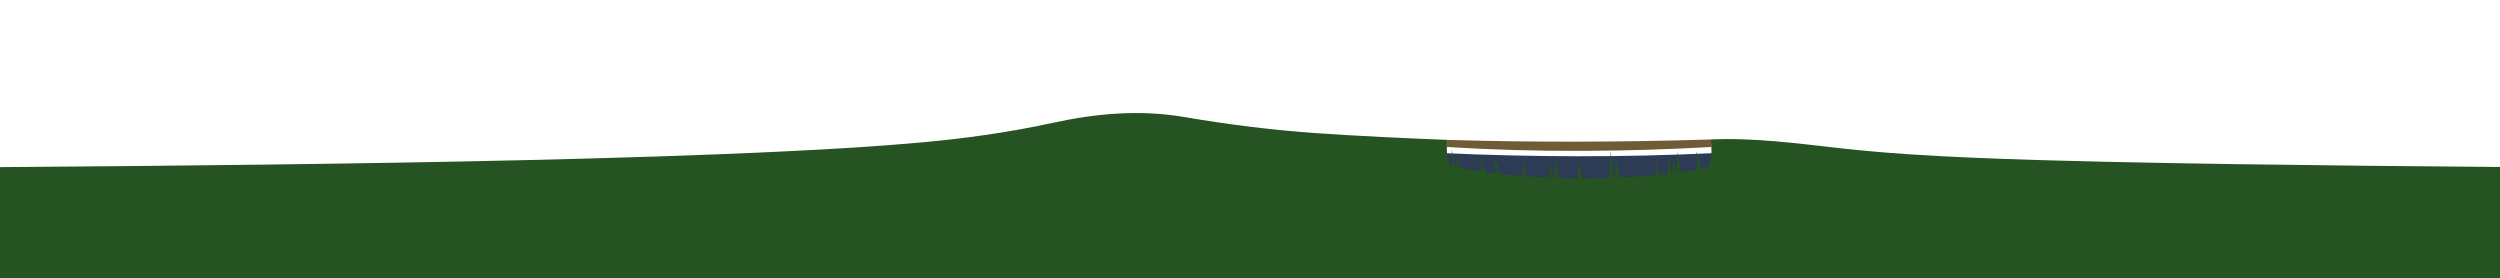
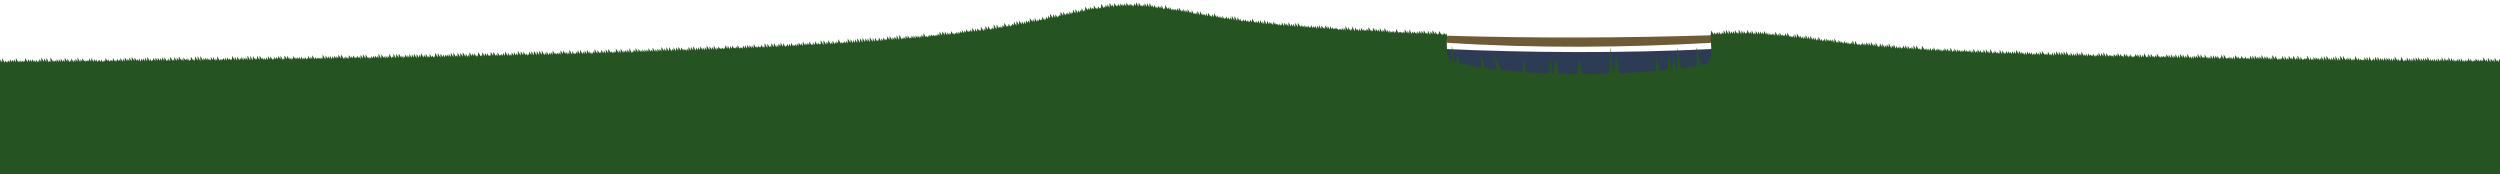
- <svg xmlns="http://www.w3.org/2000/svg" width="7200" height="800" viewBox="0 0 1904.976 211.664" version="1.1" id="svg8">
+ <svg xmlns="http://www.w3.org/2000/svg" width="7200" height="500" viewBox="0 0 1904.976 132.29" version="1.1" id="svg8">
  <defs id="defs2" />
-   <g transform="translate(0,-85.33359)" id="layer1">
+   <g transform="translate(0,-164.7076)" id="layer1">
    <path style="opacity:1;fill:#2d3b54;fill-opacity:1;fill-rule:nonzero;stroke:none;stroke-width:2;stroke-linecap:butt;stroke-linejoin:round;stroke-miterlimit:4;stroke-dasharray:none;stroke-dashoffset:0;stroke-opacity:1" d="m 1097.76,201.924 c 68.601,3.073 138.177,3.513 209.214,0 v 41.869 h -209.214 z" id="rect5970" />
    <path id="path4241" title="3/((0.1*x)*(0.1*x)+3)+3/((0.5*x+2)*(0.5*x+2)+3)+1.5/((0.5*x-8)*(0.5*x-8)+3)" d="M 0,439.03 V 212.691 c 33.421,-0.241 66.842,-0.513 100.263,-0.828 33.421,-0.314 66.842,-0.671 100.263,-1.088 33.421,-0.417 66.842,-0.894 100.263,-1.458 33.421,-0.564 66.842,-1.214 100.263,-1.991 33.421,-0.778 66.842,-1.681 100.263,-2.781 33.421,-1.1 66.842,-2.388 100.263,-4.038 33.421,-1.65 66.842,-3.588 100.263,-6.616 33.421,-3.028 66.842,-7.64 100.263,-14.932 33.421,-7.292 66.842,-10.194 100.263,-4.46 33.421,5.735 66.842,9.914 100.263,12.254 33.421,2.34 66.842,3.841 100.263,5.18 -0.803,5.33 -0.869,18.172 3.183,19.331 41.788,11.943 136.107,13.553 193.187,2.316 6.465,-1.273 4.94,-16.243 4.156,-21.974 33.421,-1.522 66.842,3.131 100.263,6.832 33.421,3.7 66.842,5.674 100.263,7.094 33.421,1.421 66.842,2.322 100.263,3.075 33.421,0.753 66.842,1.327 100.263,1.817 33.421,0.49 66.842,0.891 100.263,1.24 33.421,0.348 66.842,0.643 100.263,0.902 L 1905,438.739 Z" style="opacity:1;fill:#255321;fill-opacity:1;fill-rule:nonzero;stroke:none;stroke-width:2;stroke-linecap:butt;stroke-linejoin:round;stroke-miterlimit:4;stroke-dasharray:none;stroke-dashoffset:0;stroke-opacity:1" />
    <path style="opacity:1;fill:#705b37;fill-opacity:1;fill-rule:nonzero;stroke:none;stroke-width:2;stroke-linecap:butt;stroke-linejoin:round;stroke-miterlimit:4;stroke-dasharray:none;stroke-dashoffset:0;stroke-opacity:1" d="m 1102.895,191.933 c 66.583,1.966 133.44,1.737 200.526,-0.327 0.563,1.308 0.93,3.005 0.784,5.732 -65.268,3.613 -133.827,4.36 -202.113,-0.074 0.046,-2.146 0.382,-3.81 0.803,-5.33 z" title="3/((0.1*x)*(0.1*x)+3)+3/((0.5*x+2)*(0.5*x+2)+3)+1.5/((0.5*x-8)*(0.5*x-8)+3)" id="path4846" />
    <path style="fill:#255321;fill-opacity:1;fill-rule:evenodd;stroke:none;stroke-width:0.265px;stroke-linecap:butt;stroke-linejoin:miter;stroke-opacity:1" d="m 1106.852,214.219 -0.668,-15.018 3.207,17.426 1.144,-14.561 1.944,14.827 16.616,2.312 -1.146,-14.8 4.834,14.759 8.302,0.535 -3.514,-15.223 7.827,16.432 14.581,0.437 1.106,-13.657 2.009,14.402 17.152,-0.128 1.242,-13.007 1.47,13.523 3.082,-13.475 1.737,13.943 13.674,-0.024 1.763,-14.188 2.539,13.386 20.512,-0.267 1.115,-21.281 1.968,22.386 2.116,-16.23 2.827,16.926 27.719,-4.368 -0.401,-13.134 3.057,13.566 5.878,-0.526 0.974,-13.017 2.65,12.996 0.802,-12.359 2.702,12.376 0.456,-18.14 3.122,17.463 11.942,-1.789 -0.455,-16.082 4.25,16.415 -98.684,11.736 z" id="path5973" />
+     <path id="path4235" style="fill:#255321;fill-opacity:1;fill-rule:evenodd;stroke:none;stroke-width:0.005px;stroke-linecap:butt;stroke-linejoin:miter;stroke-opacity:1" d="m 1303.421,191.606 0.615,-3.675 1.753,3.092 0.409,-1.719 0.888,1.8 0.518,-1.301 0.56,0.823 0.392,-1.5 0.939,1.953 0.331,-2.308 1.121,2.258 0.496,-1.476 0.626,1.375 0.451,-1.639 0.763,1.404 0.143,-2.984 1.686,3.052 0.056,-3.533 1.948,3.617 0.16,-3.132 1.635,2.777 0.328,-1.959 1.131,1.934 0.297,-2.105 1.224,2.205 0.157,-2.91 1.643,2.698 0.49,-1.035 0.645,1.482 0.057,-3.64 1.944,3.609 0.211,-2.821 1.483,2.54 0.277,-2.181 1.283,2.219 0.481,-1.171 0.671,0.91 0.084,-2.855 1.862,3.194 0.308,-2.018 1.189,2.035 0.152,-2.758 1.66,3.103 0.463,-1.486 0.727,1.649 0.172,-3.028 1.597,2.893 0.257,-2.383 1.345,2.294 0.282,-2.076 1.269,2.013 0.345,-1.602 1.079,1.765 0.115,-2.805 1.77,2.955 0.283,-1.986 1.264,2.495 0.364,-1.976 1.021,1.994 0.451,-1.455 0.762,1.314 0.467,-1.129 0.713,1.046 0.377,-1.387 0.985,2.132 0.093,-3.397 1.834,3.234 0.373,-1.676 0.995,2.058 0.183,-2.853 1.565,2.505 0.423,-1.152 0.846,1.358 0.478,-0.955 0.68,0.956 0.202,-2.182 1.509,2.429 0.057,-2.95 1.944,3.175 0.518,-0.695 0.56,1.149 0.507,-1.079 0.593,1.171 0.354,-1.79 1.052,2.25 0.14,-3.132 1.695,3.071 0.017,-3.453 2.064,3.339 0.254,-1.928 1.351,2.48 0.377,-1.685 0.983,2.151 0.306,-2.334 1.198,2.14 0.102,-2.945 1.807,3.098 0.237,-2.208 1.405,2.702 0.106,-3.136 1.797,3.209 0.315,-1.954 1.169,2.206 0.255,-2.317 1.35,2.719 0.45,-1.568 0.763,1.401 0.098,-2.972 1.821,3.243 0.367,-1.698 1.015,2.055 0.526,-1.11 0.537,0.795 0.268,-1.926 1.311,2.713 0.244,-2.641 1.383,2.065 0.334,-1.431 1.113,1.643 0.273,-1.77 1.296,2.11 0.237,-2.102 1.404,2.729 0.077,-3.319 1.883,3.303 0.525,-0.892 0.54,1.184 0.233,-2.488 1.414,2.274 0.357,-1.483 1.042,1.736 0.477,-0.993 0.682,1.595 0.315,-2.265 1.171,1.951 0.441,-1.173 0.793,1.62 0.374,-1.813 0.992,2.146 0.509,-1.338 0.586,1.136 0.393,-1.593 0.936,1.481 0.074,-2.902 1.891,3.615 0.094,-3.317 1.832,3.301 0.459,-1.321 0.738,1.396 0.487,-1.139 0.653,1.48 0.466,-1.471 0.716,0.997 0.246,-1.963 1.376,2.379 0.316,-1.881 1.166,1.918 0.151,-2.59 1.662,2.556 0.173,-2.281 1.596,2.611 0.037,-3.119 2.004,3.278 0.271,-1.949 1.303,2.044 0.027,-3.103 2.033,3.864 0.518,-1.278 0.561,0.957 0.123,-2.806 1.745,2.915 0.134,-2.706 1.712,3.117 0.343,-1.941 1.087,1.87 0.208,-2.42 1.491,2.203 0.012,-3.035 2.079,3.911 0.295,-2.357 1.23,1.781 0.122,-2.515 1.748,3.332 0.331,-2.164 1.121,2.033 0.456,-1.311 0.746,1.427 0.32,-2.01 1.154,2.16 0.484,-1.25 0.663,0.898 0.194,-2.247 1.533,2.405 0.131,-2.598 1.723,3.147 0.196,-2.699 1.527,2.471 0.439,-1.159 0.799,1.054 0.277,-1.771 1.284,2.516 0.054,-3.515 1.952,3.269 0.052,-3.153 1.959,3 0.454,-0.888 0.751,1.462 0.443,-1.444 0.785,1.305 0.026,-3.288 2.035,3.218 0.453,-0.988 0.755,1.441 0.351,-1.876 1.062,2.133 0.416,-1.731 0.868,1.785 0.28,-2.381 1.274,2.515 0.433,-1.673 0.816,1.059 0.18,-2.241 1.575,2.875 0.444,-1.474 0.784,1.287 0.28,-2.032 1.276,2.084 0.364,-1.584 1.023,2.055 0.442,-1.594 0.789,1.579 0.453,-1.461 0.756,0.979 0.203,-2.154 1.506,2.617 0.237,-2.361 1.404,2.137 0.506,-0.723 0.597,1.322 0.088,-3.336 1.85,3.463 0.477,-1.443 0.684,0.988 0.183,-2.388 1.566,2.967 0.31,-2.253 1.184,1.839 0.327,-1.684 1.133,1.99 0.407,-1.527 0.893,1.565 0.411,-1.483 0.88,1.168 0.248,-1.921 1.371,2.22 0.348,-1.649 1.069,1.518 0.518,-0.614 0.56,0.64 0.264,-1.855 1.323,2.623 0.346,-2.148 1.078,2.098 0.112,-3.196 1.779,3.138 0.405,-1.605 0.899,1.63 0.166,-2.76 1.615,2.591 0.251,-2.099 1.362,2.289 0.487,-1.054 0.655,1.084 0.141,-2.751 1.691,3.105 0.102,-3.225 1.808,3.033 0.342,-1.772 1.09,2.167 0.019,-3.711 2.057,3.762 0.478,-1.408 0.681,1.126 0.234,-2.295 1.414,2.326 0.452,-1.183 0.76,1.416 0.525,-1.004 0.538,1.191 0.108,-3.227 1.792,3.234 0.2,-2.706 1.514,2.566 0.491,-1.059 0.64,1.263 0.25,-2.422 1.364,2.011 0.287,-1.774 1.255,1.785 0.355,-1.393 1.05,1.908 0.25,-2.38 1.365,2.133 0.257,-2.043 1.344,2.064 0.024,-3.166 2.042,3.276 0.131,-2.678 1.722,2.745 0.277,-1.958 1.284,2.035 0.416,-1.296 0.868,1.831 0.331,-2.211 1.122,2.257 0.243,-2.649 1.386,2.142 0.341,-1.603 1.091,1.743 0.337,-1.721 1.105,2.128 0.465,-1.446 0.72,1.337 0.48,-1.227 0.675,1.123 0.27,-2.132 1.306,2.1 0.389,-1.46 0.948,2.006 0.176,-3.022 1.585,2.418 0.054,-2.975 1.953,3.043 0.456,-0.985 0.746,1.463 0.445,-1.486 0.78,1.202 0.143,-2.665 1.684,3.064 0.462,-1.43 0.729,1.589 0.239,-2.665 1.399,2.759 0.204,-2.887 1.504,2.609 0.057,-3.291 1.944,3.051 0.106,-2.749 1.795,3.043 0.15,-2.776 1.665,2.589 0.065,-2.963 1.92,2.938 0.031,-3.054 2.022,3.418 0.467,-1.194 0.713,1.492 0.172,-2.931 1.599,2.845 0.322,-2.051 1.148,2.003 0.304,-2.058 1.203,2.29 0.11,-3.217 1.785,2.867 0.254,-2.103 1.353,2.074 0.026,-3.167 2.037,3.241 0.409,-1.285 0.888,1.509 0.287,-2.082 1.252,2.523 0.247,-2.686 1.373,1.998 0.424,-1.079 0.842,1.219 0.45,-1.058 0.763,1.3 0.283,-2.106 1.266,2.522 0.504,-1.386 0.604,0.995 0.319,-1.887 1.157,1.936 0.108,-2.951 1.789,3.102 0.153,-2.839 1.657,2.719 0.014,-3.367 2.072,3.726 0.148,-3.013 1.67,2.785 0.391,-1.537 0.943,1.302 0.398,-1.237 0.922,1.417 0.478,-0.988 0.68,1.5 0.266,-2.528 1.315,1.922 0.316,-1.641 1.166,1.66 0.093,-2.737 1.835,2.887 0.229,-2.172 1.429,2.154 0.471,-0.913 0.703,1.571 0.158,-3.105 1.642,2.465 0.184,-2.297 1.563,2.98 0.409,-1.82 0.886,1.214 0.246,-1.999 1.375,2.637 0.522,-1.232 0.549,0.739 0.528,-0.686 0.53,0.548 0.197,-2.177 1.524,2.209 0.166,-2.329 1.617,3.029 0.169,-2.977 1.608,2.922 0.3,-2.235 1.215,1.982 0.02,-3.349 2.055,3.503 0.489,-1.124 0.647,1.246 0.09,-3.21 1.843,3.254 0.118,-3.081 1.761,2.803 0.415,-1.287 0.87,1.51 0.301,-2.054 1.212,1.807 0.093,-2.813 1.835,2.805 0.438,-1.053 0.802,1.572 0.402,-1.729 0.91,1.329 0.37,-1.463 1.005,1.359 0.433,-1.018 0.815,1.195 0.133,-2.669 1.716,2.561 0.191,-2.239 1.542,2.78 0.114,-3.129 1.772,3.179 0.296,-2.24 1.227,1.748 0.107,-2.661 1.792,3.185 0.224,-2.574 1.444,2.662 0.055,-3.471 1.949,2.929 0.116,-2.594 1.768,3.06 0.269,-2.263 1.308,2.097 0.03,-3.262 2.025,3.319 0.401,-1.436 0.913,1.96 0.323,-2.324 1.145,2.246 0.258,-2.549 1.342,2.038 0.267,-1.966 1.315,2.165 0.01,-3.416 2.084,3.444 0.082,-3.052 1.869,2.87 0.453,-0.991 0.757,1.03 0.063,-2.95 1.924,3.343 0.392,-1.675 0.939,1.535 0.492,-1.014 0.638,1.449 0.174,-3.018 1.593,2.954 0.17,-2.944 1.605,2.671 0.211,-2.44 1.482,2.283 0.229,-2.168 1.429,2.79 0.434,-1.739 0.812,1.374 0.068,-3.179 1.909,3.337 0.031,-3.494 2.022,3.378 0.517,-0.921 0.562,0.697 0.497,-0.783 0.624,0.974 0.338,-1.751 1.101,2.025 0.389,-1.747 0.947,2.025 0.279,-2.555 1.277,2.551 0.086,-3.491 1.857,2.76 0.286,-1.734 1.257,1.945 0.5,-0.853 0.614,0.913 0.192,-2.437 1.54,2.459 0.467,-1.059 0.713,1.077 0.282,-1.982 1.268,2.145 0.516,-0.957 0.566,0.772 0.468,-0.995 0.71,1.61 0.131,-3.272 1.72,3.042 0.132,-3.015 1.719,3.036 0.099,-3.175 1.819,2.979 0.268,-2.106 1.31,1.968 0.226,-2.155 1.435,2.444 0.014,-3.479 2.072,3.579 0.198,-2.632 1.519,2.323 0.182,-2.382 1.569,2.334 0.407,-1.188 0.893,1.824 0.35,-2.09 1.064,2.117 v -3.839 l 2.111,3.292 0.117,-2.687 1.764,3.074 0.519,-1.045 0.558,1.166 0.514,-1.176 0.572,1.093 0.429,-1.501 0.826,1.224 0.107,-2.814 1.792,3.393 0.142,-3.196 1.688,2.989 0.415,-1.605 0.87,1.514 0.083,-3.154 1.867,2.867 0.336,-1.579 1.107,1.765 0.051,-3.166 1.96,3.331 0.376,-1.686 0.986,1.593 0.025,-3.327 2.039,3.697 0.225,-2.677 1.44,2.39 0.526,-0.868 0.537,1.055 0.429,-1.526 0.828,1.194 0.396,-1.344 0.927,1.219 0.023,-3.066 2.047,3.716 0.294,-2.334 1.231,2.227 0.521,-1.077 0.55,1.196 0.229,-2.642 1.428,2.21 0.251,-2.079 1.361,1.942 0.311,-1.626 1.182,2.08 0.39,-1.665 0.944,1.403 0.112,-2.777 1.779,3.414 0.06,-3.65 1.935,3.417 0.013,-3.63 2.076,3.297 0.326,-1.711 1.137,2.134 0.301,-2.242 1.212,2.103 0.157,-2.802 1.643,2.994 0.043,-3.544 1.986,3.727 0.255,-2.647 1.35,2.667 v -3.91 l 2.109,3.339 v -3.307 l 2.103,3.411 0.408,-1.369 0.889,1.282 0.23,-2.159 1.425,2.322 0.218,-2.365 1.462,2.412 0.49,-1.037 0.645,1.364 0.386,-1.868 0.956,1.406 v -3.297 l 2.102,3.573 0.268,-2.233 1.31,2.135 0.455,-1.187 0.75,0.95 0.524,-0.59 0.542,0.876 0.524,-0.868 0.544,0.899 0.175,-2.629 1.59,2.754 0.125,-2.982 1.738,3.001 0.089,-3.165 1.849,3.373 0.517,-1.217 0.565,0.67 0.328,-1.601 1.131,2.083 0.091,-3.25 1.841,3.095 0.087,-3.096 1.854,3.084 0.269,-2.158 1.309,1.887 0.324,-1.594 1.143,2.03 0.175,-2.757 1.589,2.751 0.199,-2.614 1.517,2.251 0.21,-2.181 1.485,2.577 0.289,-2.165 1.248,2.265 0.3,-2.196 1.215,1.831 0.01,-3.267 2.087,3.56 0.323,-1.975 1.147,2.014 0.486,-1.183 0.656,0.96 0.032,-3.215 2.018,3.573 0.528,-1.078 0.53,1.321 0.418,-1.858 0.86,1.727 0.155,-3.028 1.649,2.772 0.238,-2.339 1.399,2.772 0.289,-2.501 1.246,2.22 0.16,-2.851 1.634,2.893 0.1,-3.178 1.816,2.771 0.097,-2.765 1.823,2.957 0.239,-2.229 1.396,2.276 0.198,-2.467 1.52,2.411 0.189,-2.44 1.547,2.235 0.027,-3.028 2.033,3.299 0.331,-1.764 1.121,1.781 0.383,-1.511 0.967,1.801 0.258,-2.409 1.34,2.361 0.352,-1.878 1.058,2.041 0.207,-2.755 1.494,2.45 0.395,-1.497 0.931,1.433 0.063,-3.075 1.924,3.36 0.181,-2.756 1.572,2.306 0.353,-1.432 1.056,1.426 0.077,-2.789 1.883,3.093 0.17,-2.612 1.604,2.758 0.323,-1.982 1.146,2.073 0.512,-1.116 0.578,0.915 0.311,-1.909 1.182,2.024 0.228,-2.427 1.431,2.528 0.191,-2.698 1.542,2.793 0.466,-1.405 0.716,1.632 0.398,-1.963 0.921,1.616 0.463,-1.278 0.725,0.98 0.173,-2.418 1.595,2.641 0.235,-2.316 1.408,2.671 0.465,-1.512 0.72,1.034 0.478,-0.961 0.682,0.888 0.216,-2.187 1.468,2.142 0.316,-1.628 1.167,2.028 0.352,-1.837 1.059,1.567 0.383,-1.399 0.965,1.441 0.022,-3.232 2.048,3.139 0.321,-1.632 1.152,2.306 0.064,-3.575 1.922,3.534 0.211,-2.786 1.482,2.171 0.334,-1.544 1.113,2.214 0.084,-3.452 1.863,2.968 0.391,-1.421 0.943,1.809 0.252,-2.489 1.358,1.964 -0.606,14.838 -599.443,-2.643 z M 0,212.691 l 0.248,-2.734 1.372,2.365 0.051,-3.366 1.964,3.62 0.418,-1.797 0.864,1.583 0.515,-1.103 0.571,1.155 0.386,-1.81 0.958,1.704 0.249,-2.399 1.369,2.018 0.327,-1.639 1.134,1.699 0.243,-2.132 1.387,2.255 0.074,-3.112 1.894,3.224 0.419,-1.511 0.859,1.664 0.418,-1.679 0.862,1.277 0.463,-1.064 0.729,1.328 0.405,-1.624 0.901,1.155 0.061,-2.891 1.935,3.207 0.231,-2.369 1.424,2.078 0.314,-1.675 1.175,1.782 0.256,-2.082 1.347,2.042 0.407,-1.303 0.897,1.808 0.33,-2.205 1.128,1.946 0.476,-1.225 0.689,1.337 0.223,-2.612 1.448,2.295 0.029,-3.277 2.028,3.232 0.149,-2.647 1.668,2.763 0.061,-3.218 1.932,3.559 0.483,-1.464 0.668,1.482 0.014,-3.839 2.074,3.358 0.442,-1.23 0.789,1.247 0.438,-1.277 0.801,1.278 0.261,-2.176 1.333,2.367 0.274,-2.314 1.294,2.213 0.185,-2.67 1.56,2.676 0.378,-1.726 0.983,1.756 0.069,-3.317 1.911,3.055 0.191,-2.458 1.543,2.857 0.445,-1.597 0.78,1.219 0.155,-2.682 1.65,3.113 0.36,-2.103 1.037,1.858 0.227,-2.535 1.435,2.464 0.042,-3.406 1.991,3.584 0.336,-2.128 1.109,1.533 0.169,-2.38 1.609,2.404 0.502,-0.752 0.61,1.069 0.526,-0.958 0.538,0.643 0.427,-1.148 0.835,1.24 0.211,-2.334 1.483,2.517 0.124,-2.967 1.745,3.209 0.292,-2.385 1.241,1.965 0.333,-1.773 1.118,2.266 0.515,-1.365 0.571,0.719 0.406,-1.277 0.9,1.901 0.362,-2.131 1.031,2.094 0.527,-1.281 0.536,1.278 0.524,-1.302 0.545,0.594 0.152,-2.464 1.66,2.459 0.346,-1.503 1.077,2.092 0.446,-1.605 0.778,1.244 0.447,-1.252 0.776,1.3 0.172,-2.686 1.599,2.817 0.498,-1.205 0.624,1.304 0.279,-2.412 1.281,1.911 0.428,-1.176 0.832,1.343 0.167,-2.662 1.615,3.035 0.266,-2.556 1.319,2.387 0.086,-3.301 1.857,2.933 0.29,-1.932 1.247,1.942 0.127,-2.77 1.735,2.81 0.025,-3.342 2.043,3.103 0.126,-2.615 1.739,2.597 0.372,-1.381 1,1.806 0.24,-2.479 1.395,2.752 0.328,-2.328 1.132,1.675 0.266,-2.003 1.319,2.205 0.155,-2.774 1.651,2.823 0.059,-3.323 1.94,3.194 0.354,-1.736 1.055,1.981 0.513,-1.2 0.579,0.739 0.2,-2.314 1.515,2.503 0.192,-2.565 1.542,2.232 0.206,-2.178 1.499,2.23 0.287,-1.838 1.255,1.919 0.137,-2.691 1.707,2.558 0.127,-2.625 1.736,2.965 0.526,-0.983 0.538,1.086 0.308,-2.191 1.193,2.291 0.078,-3.458 1.882,3.013 0.479,-1.025 0.68,1.387 0.134,-3.129 1.716,2.848 0.225,-2.407 1.441,2.114 0.048,-3.02 1.973,3.162 0.35,-1.667 1.065,2.046 0.202,-2.803 1.51,2.213 0.367,-1.406 1.015,1.518 0.301,-1.862 1.213,2.41 0.487,-1.497 0.656,0.801 0.1,-2.751 1.817,2.991 0.47,-1.158 0.707,1.606 0.03,-3.824 2.027,3.426 0.006,-3.566 2.098,3.846 0.013,-3.834 2.078,3.591 0.317,-2.093 1.167,1.639 0.252,-1.98 1.362,2.065 0.289,-1.897 1.25,1.871 0.497,-0.845 0.626,1.192 0.186,-2.764 1.56,2.371 0.168,-2.476 1.612,3.065 0.371,-2.071 1.004,1.949 0.065,-3.497 1.922,3.492 0.472,-1.474 0.7,1.465 0.465,-1.514 0.721,0.928 0.336,-1.588 1.108,2.061 0.264,-2.437 1.323,2.392 0.242,-2.524 1.391,2.053 0.452,-1.018 0.761,1.091 0.493,-0.898 0.638,1.224 0.038,-3.516 2.001,3.214 0.159,-2.633 1.639,3.094 0.145,-3.185 1.681,2.911 0.39,-1.704 0.946,1.299 0.2,-2.267 1.516,2.665 0.295,-2.213 1.233,1.905 0.27,-2.048 1.308,2.303 0.015,-3.597 2.071,3.791 0.085,-3.465 1.861,3.48 0.104,-3.409 1.804,2.792 0.434,-1.161 0.813,1.18 0.082,-2.962 1.871,3.265 0.058,-3.41 1.943,2.924 0.341,-1.532 1.095,2.074 0.366,-1.966 1.02,1.905 0.314,-2.179 1.173,2.222 0.146,-3.083 1.677,2.555 0.174,-2.441 1.595,2.662 0.485,-1.125 0.662,1.239 0.304,-2.16 1.204,1.65 0.28,-1.791 1.277,1.876 0.126,-2.669 1.739,2.556 0.101,-2.706 1.814,3.321 0.525,-1.22 0.542,0.689 0.069,-2.988 1.91,2.862 0.126,-2.604 1.74,2.832 0.346,-1.751 1.078,2.143 0.411,-1.837 0.883,1.453 0.169,-2.684 1.61,2.368 0.382,-1.325 0.971,1.532 0.345,-1.735 1.082,1.471 0.344,-1.496 1.085,1.905 0.258,-2.356 1.343,2.409 0.466,-1.389 0.72,0.995 0.353,-1.576 1.057,2.004 0.482,-1.378 0.671,0.956 0.162,-2.578 1.632,2.801 0.329,-1.988 1.131,1.726 0.09,-2.94 1.845,3.198 0.367,-1.84 1.016,1.679 0.483,-1.116 0.667,0.765 0.502,-0.684 0.61,0.713 0.456,-0.959 0.748,1.489 0.451,-1.533 0.763,1.081 0.011,-3.307 2.085,3.779 0.179,-2.963 1.579,2.28 0.282,-1.79 1.27,2.063 0.209,-2.451 1.489,2.853 0.279,-2.527 1.279,2.031 0.208,-2.412 1.493,2.24 0.284,-1.883 1.265,1.767 0.07,-2.864 1.907,2.88 0.015,-3.187 2.073,3.52 0.443,-1.404 0.789,1.577 0.311,-2.253 1.183,1.915 0.507,-0.957 0.596,1.222 0.146,-3.048 1.679,2.503 0.334,-1.587 1.114,1.605 0.203,-2.286 1.507,2.316 0.496,-0.874 0.629,0.735 0.27,-1.884 1.306,1.913 0.404,-1.267 0.905,1.891 0.138,-3.246 1.703,2.755 0.059,-3.181 1.94,3.232 0.108,-3.015 1.791,2.784 0.518,-0.76 0.563,1.233 0.469,-1.498 0.711,1.607 0.364,-2.149 1.024,1.689 0.328,-1.896 1.134,1.762 0.285,-2 1.262,1.81 0.369,-1.412 1.009,1.838 0.023,-3.595 2.047,3.805 0.136,-3.275 1.71,2.483 0.399,-1.19 0.918,1.898 0.312,-2.357 1.18,2.132 0.367,-1.885 1.017,1.428 0.04,-3.087 1.995,3.651 0.465,-1.558 0.723,1.039 0.029,-3.244 2.03,3.781 0.08,-3.558 1.876,3.035 0.037,-3.286 2.006,3.257 0.32,-1.87 1.155,2.28 0.412,-1.846 0.88,1.455 0.194,-2.571 1.535,2.51 0.294,-2.039 1.235,2.214 0.145,-2.986 1.68,2.951 0.22,-2.609 1.457,2.387 0.059,-3.223 1.939,3.626 0.157,-3.168 1.644,2.901 0.273,-2.351 1.296,2.007 0.009,-3.364 2.091,3.66 0.285,-2.314 1.263,2.151 0.163,-2.789 1.627,2.939 0.49,-1.332 0.647,1.346 0.185,-2.895 1.561,2.604 0.415,-1.485 0.873,1.798 0.492,-1.433 0.641,1.452 0.015,-3.865 2.07,3.585 0.048,-3.459 1.972,3.648 0.168,-3.084 1.612,2.745 0.298,-2.128 1.224,2.389 0.322,-2.298 1.152,1.609 0.323,-1.63 1.148,1.778 0.229,-2.28 1.431,2.461 0.071,-3.282 1.903,3.363 0.081,-3.355 1.875,3.047 0.445,-1.257 0.782,1.596 0.026,-3.72 2.037,3.814 0.094,-3.515 1.834,2.918 0.003,-3.416 2.109,3.646 0.243,-2.48 1.386,2.625 0.41,-1.823 0.888,1.781 0.057,-3.579 1.947,2.954 0.252,-2.012 1.359,1.917 0.191,-2.257 1.542,2.917 0.441,-1.7 0.794,1.648 0.034,-3.717 2.015,3.241 0.52,-0.841 0.556,1.29 0.077,-3.54 1.886,3.159 0.187,-2.648 1.556,2.397 0.228,-2.228 1.433,2.579 0.524,-1.129 0.546,0.772 0.06,-3.124 1.938,3.03 0.062,-3.063 1.932,3.086 0.456,-1.151 0.75,1.573 0.167,-3.051 1.617,2.541 0.527,-0.77 0.536,0.681 0.387,-1.407 0.956,1.616 0.238,-2.392 1.401,2.443 0.043,-3.463 1.989,3.542 0.21,-2.747 1.487,2.719 0.461,-1.494 0.733,1.381 0.202,-2.712 1.512,2.569 0.186,-2.686 1.559,2.514 0.355,-1.706 1.053,1.709 0.007,-3.485 2.094,3.527 0.085,-3.186 1.862,2.877 0.137,-2.663 1.707,2.665 0.389,-1.442 0.95,1.959 0.442,-1.721 0.789,1.225 0.164,-2.651 1.624,2.613 0.079,-3.085 1.881,3.262 0.017,-3.62 2.066,3.523 0.101,-3.148 1.813,3.053 0.051,-3.349 1.962,3.041 0.03,-3.197 2.026,3.696 0.331,-2.236 1.124,1.94 0.177,-2.749 1.586,3.013 0.359,-2.143 1.041,1.783 0.284,-2.193 1.265,2.155 0.087,-3.184 1.856,2.773 0.428,-1.107 0.833,1.308 0.397,-1.494 0.925,1.493 0.343,-1.801 1.089,2.008 0.1,-3.261 1.816,2.709 0.09,-2.811 1.847,2.769 0.306,-1.733 1.199,2.083 0.34,-1.954 1.098,2.101 0.012,-3.784 2.08,3.871 0.243,-2.767 1.389,2.353 0.52,-1.004 0.557,1.134 0.34,-2.063 1.095,1.617 0.108,-2.823 1.792,2.909 0.049,-3.256 1.969,3.493 0.351,-2.031 1.063,1.813 0.189,-2.665 1.549,2.68 0.119,-3.08 1.759,2.782 0.317,-1.839 1.166,2.296 0.508,-1.377 0.593,1.26 0.324,-2.217 1.145,1.662 0.011,-3.273 2.082,3.577 0.182,-2.779 1.571,2.372 0.471,-0.965 0.702,1.21 0.14,-2.91 1.697,2.882 0.25,-2.38 1.366,2.533 0.102,-3.322 1.809,2.963 0.052,-3.271 1.96,2.938 0.412,-1.189 0.882,1.51 0.462,-1.295 0.731,1.419 0.405,-1.741 0.902,1.276 0.02,-3.251 2.057,3.431 0.263,-2.267 1.326,2.382 0.061,-3.447 1.933,3.282 0.359,-1.842 1.039,1.616 0.275,-2.085 1.293,2.035 0.228,-2.314 1.432,2.521 0.034,-3.548 2.014,3.766 0.528,-1.346 0.533,0.771 0.249,-2.205 1.369,2.083 0.036,-3.206 2.009,3.345 0.185,-2.66 1.563,2.26 0.398,-1.24 0.922,1.524 0.27,-2.21 1.306,2.366 0.282,-2.356 1.27,2.116 0.294,-2.107 1.235,1.95 0.127,-2.839 1.736,2.632 0.364,-1.497 1.024,1.717 0.066,-3.262 1.918,3.176 0.291,-2.107 1.242,2.269 0.259,-2.484 1.34,1.999 0.272,-1.984 1.3,2.062 0.01,-3.436 2.088,3.172 0.224,-2.165 1.446,2.424 0.047,-3.367 1.975,3.306 0.059,-3.317 1.94,3.278 0.359,-1.832 1.038,1.455 0.133,-2.643 1.717,2.864 0.146,-2.862 1.678,2.494 0.059,-2.998 1.94,2.964 0.158,-2.534 1.642,2.576 0.379,-1.528 0.98,1.277 0.506,-0.689 0.6,1.341 0.341,-2.21 1.094,2.031 0.139,-3.099 1.7,2.815 0.129,-2.931 1.729,2.815 0.042,-3.321 1.99,3.489 0.278,-2.377 1.284,2.146 0.25,-2.345 1.368,2.191 0.105,-2.98 1.802,2.845 0.288,-1.992 1.251,2.351 0.263,-2.538 1.328,2.238 0.025,-3.498 2.042,3.503 0.174,-2.831 1.595,2.567 0.279,-2.104 1.278,2.218 0.072,-3.325 1.901,3.564 0.378,-2.097 0.983,1.365 0.247,-2.077 1.375,1.965 0.49,-0.806 0.647,0.91 0.406,-1.379 0.9,1.454 0.48,-1.13 0.676,0.971 0.104,-2.915 1.805,2.705 0.172,-2.438 1.601,2.857 0.268,-2.444 1.312,1.878 0.207,-2.252 1.496,2.13 0.515,-0.645 0.571,0.834 0.349,-1.716 1.069,1.478 0.149,-2.548 1.671,2.866 0.495,-1.195 0.631,0.824 0.5,-0.847 0.617,1.429 0.256,-2.707 1.349,2.07 0.223,-2.306 1.449,2.711 0.185,-2.971 1.561,2.506 0.221,-2.4 1.453,2.413 0.273,-2.225 1.298,2.331 0.108,-3.232 1.793,2.788 0.477,-1.007 0.684,1.041 0.391,-1.53 0.944,1.351 0.469,-1.015 0.709,1.096 0.228,-2.369 1.434,2.384 0.491,-1.13 0.644,1.43 0.02,-3.855 2.055,3.743 0.132,-3.274 1.72,2.761 0.478,-1.099 0.681,1.219 0.09,-3.232 1.846,2.999 0.051,-3.286 1.963,3.585 0.354,-2.15 1.053,1.88 0.22,-2.624 1.456,2.059 0.076,-2.869 1.89,3.084 0.15,-2.803 1.666,3.125 0.512,-1.386 0.581,0.636 0.309,-1.713 1.189,2.203 0.294,-2.356 1.236,2.167 0.172,-2.855 1.6,2.678 0.492,-1.154 0.642,1.103 0.351,-1.869 1.063,2.139 0.316,-2.386 1.167,1.934 0.196,-2.616 1.527,2.181 0.293,-1.783 1.238,2.408 0.091,-3.507 1.844,2.922 0.335,-1.787 1.11,1.593 0.308,-1.809 1.193,1.651 0.134,-2.61 1.715,2.678 0.5,-0.929 0.618,1.258 0.305,-2.304 1.203,1.974 0.125,-2.962 1.741,2.935 0.359,-1.856 1.04,1.421 0.513,-0.718 0.577,0.955 0.004,-3.589 2.104,3.806 0.04,-3.742 1.996,3.54 0.307,-2.306 1.195,1.625 0.059,-2.964 1.939,3.246 0.442,-1.423 0.79,1.503 0.194,-2.833 1.536,2.591 0.467,-1.31 0.716,1.045 0.304,-1.938 1.205,1.697 0.005,-3.299 2.102,3.44 0.483,-1.148 0.667,1.171 0.465,-1.333 0.722,1.07 0.377,-1.587 0.986,1.642 0.324,-1.995 1.145,2.174 0.007,-3.866 2.094,3.316 0.12,-2.88 1.758,3.11 0.29,-2.364 1.245,2.113 0.19,-2.719 1.545,2.894 0.034,-3.796 2.013,3.574 0.079,-3.483 1.88,3.26 0.053,-3.521 1.958,3.243 0.161,-2.829 1.633,2.413 0.166,-2.508 1.618,2.986 0.012,-3.888 2.079,3.702 0.192,-2.938 1.542,2.902 0.147,-3.251 1.676,2.972 0.523,-1.196 0.549,0.612 0.137,-2.647 1.707,3.096 0.303,-2.388 1.209,2.12 0.2,-2.752 1.518,2.323 0.407,-1.397 0.895,1.322 0.076,-3.099 1.888,2.816 0.047,-3.115 1.976,3.266 0.283,-2.224 1.269,1.917 0.194,-2.489 1.536,2.394 0.046,-3.279 1.978,3.558 0.005,-3.93 2.103,3.556 0.503,-1.194 0.607,0.718 0.335,-1.661 1.11,2.046 0.207,-2.82 1.496,2.159 0.195,-2.363 1.533,2.445 0.508,-0.997 0.592,0.896 0.267,-2.219 1.317,2.095 0.271,-2.21 1.304,2.5 0.281,-2.588 1.275,1.945 0.314,-1.913 1.175,2.118 0.359,-2.02 1.038,1.848 0.239,-2.589 1.401,2.154 0.069,-3.169 1.91,3.084 0.476,-1.194 0.688,1.519 0.446,-1.782 0.778,1.454 0.372,-1.949 1.001,1.319 0.35,-1.562 1.066,1.457 0.431,-1.181 0.822,1.298 0.449,-1.333 0.77,1.257 0.489,-1.172 0.648,0.75 0.307,-1.797 1.197,1.859 0.061,-3.263 1.932,3.115 0.067,-3.293 1.915,2.821 0.134,-2.69 1.715,2.839 0.271,-2.339 1.305,2.199 0.402,-1.701 0.912,1.231 0.157,-2.627 1.646,2.615 0.489,-1.119 0.65,1.365 0.497,-1.45 0.624,0.718 0.34,-1.652 1.097,2.088 0.367,-2.117 1.016,1.573 0.331,-1.918 1.123,1.513 0.244,-2.135 1.385,2.284 0.312,-2.133 1.181,1.573 0.167,-2.496 1.615,2.262 0.395,-1.32 0.932,1.142 0.246,-2.072 1.378,2.221 0.046,-3.458 1.979,3.213 0.216,-2.606 1.469,2.51 0.228,-2.674 1.433,1.932 0.458,-0.976 0.742,1.392 0.044,-3.683 1.984,3.532 0.346,-2.264 1.077,1.925 0.067,-3.567 1.917,2.812 0.109,-2.882 1.79,3.146 0.467,-1.584 0.716,1.299 0.39,-1.873 0.947,1.886 0.011,-4.043 2.084,3.704 0.143,-3.347 1.687,2.386 0.487,-0.899 0.654,0.78 0.376,-1.538 0.989,1.947 0.294,-2.594 1.236,1.624 0.024,-3.272 2.046,3.109 0.524,-0.871 0.546,0.601 0.238,-2.262 1.404,2.489 0.484,-1.495 0.663,1.014 0.334,-1.991 1.114,1.438 0.09,-2.96 1.847,3.191 0.066,-3.666 1.92,2.959 0.097,-3.163 1.827,2.656 0.257,-2.183 1.346,2.439 0.289,-2.577 1.25,2.325 0.244,-2.851 1.384,1.884 0.291,-1.96 1.244,2.024 0.03,-3.685 2.028,2.849 0.252,-2.106 1.362,2.21 0.132,-3.161 1.722,3.038 0.415,-1.945 0.872,1.465 0.377,-1.928 0.985,1.307 0.511,-0.896 0.584,0.725 0.17,-2.733 1.608,2.833 0.445,-1.774 0.781,1.473 0.289,-2.547 1.248,1.995 0.236,-2.604 1.408,1.986 0.007,-3.535 2.094,3.304 0.163,-2.95 1.627,2.647 0.214,-2.773 1.473,2.696 0.522,-1.462 0.551,0.855 0.431,-1.567 0.824,1.131 0.047,-3.411 1.975,3.022 0.141,-2.977 1.693,2.764 0.392,-1.861 0.942,1.127 0.355,-1.608 1.051,2.031 0.264,-2.815 1.325,2.205 0.431,-1.677 0.823,1.058 0.091,-3.104 1.845,3.214 0.121,-3.465 1.753,3.01 0.366,-2.128 1.019,1.786 0.427,-1.752 0.835,1.014 0.185,-2.533 1.563,2.577 0.492,-1.328 0.641,0.993 0.044,-3.538 1.984,2.845 0.322,-1.79 1.152,1.632 0.186,-2.605 1.558,2.15 0.391,-1.397 0.942,1.254 0.101,-2.986 1.814,2.808 0.515,-0.982 0.571,1.206 0.309,-2.443 1.191,1.891 0.515,-1.054 0.572,1.281 0.026,-3.952 2.039,3.222 0.511,-1.008 0.583,0.802 0.279,-2.131 1.279,1.69 0.23,-2.126 1.427,2.69 0.074,-3.663 1.895,2.753 0.307,-1.754 1.196,2.365 0.135,-3.364 1.711,2.533 0.462,-1.009 0.73,1.114 0.253,-2.247 1.357,2.393 0.239,-2.549 1.4,2.013 0.375,-1.395 0.992,1.393 0.253,-2.047 1.358,2.455 0.157,-2.967 1.646,2.463 0.399,-1.262 0.919,1.219 0.298,-1.722 1.224,2.017 0.466,-1.157 0.719,1.602 0.25,-2.651 1.368,2.03 0.069,-2.874 1.911,3.414 0.112,-3.106 1.78,2.766 0.484,-0.819 0.665,1.276 0.338,-1.922 1.104,1.718 0.138,-2.591 1.702,2.825 0.088,-2.913 1.852,3.254 0.055,-3.232 1.952,3.027 0.335,-1.444 1.112,2.078 0.242,-2.367 1.391,2.599 0.48,-1.242 0.678,1.603 0.319,-2.243 1.161,1.725 0.372,-1.27 1.001,1.737 0.174,-2.512 1.595,3.174 0.519,-1.247 0.56,1.356 0.043,-3.505 1.987,3.18 0.338,-1.44 1.101,1.894 0.23,-2.197 1.428,2.633 0.479,-1.163 0.681,1.191 0.416,-1.307 0.869,1.433 0.4,-1.3 0.917,1.564 0.26,-2.023 1.338,2.026 0.074,-2.652 1.893,3.262 0.389,-1.409 0.95,1.526 0.201,-2.205 1.515,2.664 0.269,-2.041 1.311,2.251 0.108,-2.753 1.792,2.857 0.429,-0.98 0.829,1.403 0.145,-2.555 1.68,3.309 0.499,-1.285 0.619,1.437 0.367,-1.882 1.014,1.902 0.11,-2.909 1.787,3.522 0.087,-3.308 1.855,3.211 0.398,-1.383 0.924,1.462 0.415,-1.158 0.872,1.732 0.247,-2.327 1.375,2.687 0.142,-2.93 1.691,2.641 0.481,-0.701 0.674,1.632 0.25,-2.563 1.366,2.423 0.05,-3.133 1.965,3.307 0.276,-1.899 1.289,2.052 0.421,-1.11 0.855,1.694 0.337,-1.903 1.105,2.228 0.251,-2.431 1.365,2.784 0.48,-1.429 0.675,0.881 0.271,-1.728 1.304,2.184 0.356,-1.545 1.049,2.172 0.296,-2.262 1.228,2.153 0.026,-3.252 2.038,3.743 0.01,-3.538 2.086,3.975 0.143,-3.047 1.687,2.705 0.317,-1.619 1.166,2.376 0.527,-1.162 0.537,1.35 0.355,-2.053 1.052,1.711 0.334,-1.638 1.116,1.966 0.439,-1.272 0.799,1.502 0.455,-1.272 0.75,1.613 0.274,-2.352 1.294,2 0.072,-2.803 1.9,3.085 0.486,-0.837 0.659,1.385 0.394,-1.704 0.935,1.481 0.262,-1.977 1.331,2.522 0.16,-2.847 1.637,2.997 0.312,-2.058 1.18,2.435 0.046,-3.58 1.978,3.805 0.166,-3.012 1.62,2.836 0.277,-2.108 1.284,1.896 0.374,-1.265 0.993,2.134 0.208,-2.818 1.494,2.321 0.372,-1.353 1.001,1.46 0.495,-0.726 0.632,1.506 0.399,-1.869 0.918,1.785 0.513,-1.105 0.576,0.849 0.177,-2.401 1.585,3.076 0.211,-2.752 1.483,2.231 0.251,-1.886 1.363,2.732 0.072,-3.476 1.901,3.346 0.285,-2.13 1.26,2.136 0.236,-2.249 1.408,2.829 0.069,-3.518 1.909,3.387 0.008,-3.532 2.094,3.404 0.354,-1.536 1.055,1.67 0.364,-1.513 1.026,1.874 0.331,-1.927 1.123,1.82 0.469,-1.032 0.71,1.014 0.38,-1.366 0.977,1.534 0.526,-0.712 0.537,0.877 0.245,-2.186 1.381,2.425 0.383,-1.628 0.966,1.339 0.293,-1.687 1.236,2.523 0.271,-2.53 1.305,2.19 0.143,-2.712 1.688,3.197 0.189,-2.846 1.55,2.309 0.457,-0.872 0.746,1.551 0.135,-3.061 1.713,2.665 0.198,-2.234 1.524,2.958 0.218,-2.749 1.464,2.324 0.348,-1.574 1.073,1.874 0.465,-1.205 0.721,1.046 0.348,-1.55 1.072,1.521 0.511,-0.629 0.583,1.406 0.515,-1.32 0.571,1.158 0.469,-1.319 0.708,1.457 0.359,-1.933 1.04,2.133 0.303,-2.325 1.207,2.491 0.048,-3.663 1.972,3.244 0.167,-2.539 1.616,3.136 0.404,-1.86 0.903,1.326 0.037,-3.066 2.005,3.814 0.207,-2.861 1.496,2.197 0.378,-1.255 0.982,2.047 0.317,-2.276 1.166,2.134 0.187,-2.697 1.556,2.393 0.375,-1.367 0.991,1.369 0.5,-0.677 0.616,0.832 0.263,-1.949 1.329,1.92 0.011,-3.08 2.084,3.347 0.415,-1.24 0.873,1.438 0.048,-3.186 1.973,3.033 0.189,-2.23 1.549,2.31 0.301,-1.67 1.214,1.981 0.083,-2.981 1.867,3.369 0.281,-2.295 1.274,1.919 0.025,-3.106 2.041,3.272 0.286,-1.881 1.259,2.525 0.339,-2.186 1.1,1.959 0.512,-1.032 0.581,0.891 0.348,-1.652 1.074,2.109 0.43,-1.631 0.825,1.259 0.098,-2.847 1.824,3.095 0.501,-1.004 0.612,0.757 0.47,-0.861 0.707,1.042 0.492,-0.878 0.641,1.518 0.412,-1.862 0.881,1.597 0.09,-3.134 1.848,3.116 0.291,-2.03 1.244,2.453 0.075,-3.455 1.893,3.507 0.38,-1.907 0.977,1.491 0.33,-1.678 1.127,1.617 0.467,-0.875 0.717,1.518 0.315,-2.219 1.173,1.949 0.189,-2.505 1.549,2.599 0.19,-2.521 1.547,2.333 0.103,-2.688 1.808,2.861 0.43,-1.157 0.826,1.421 0.105,-2.978 1.802,3.444 0.218,-2.802 1.462,2.245 0.029,-3.114 2.03,3.268 0.211,-2.277 1.483,2.581 0.484,-1.157 0.664,0.83 0.108,-2.648 1.793,2.744 0.527,-0.588 0.536,1.289 0.332,-2.212 0.326,1.783 0.984,-1.462 0.447,1.467 0.832,-1.121 0.237,1.392 -3.024,12.597 -1100.738,22.582 z" />
  </g>
</svg>
